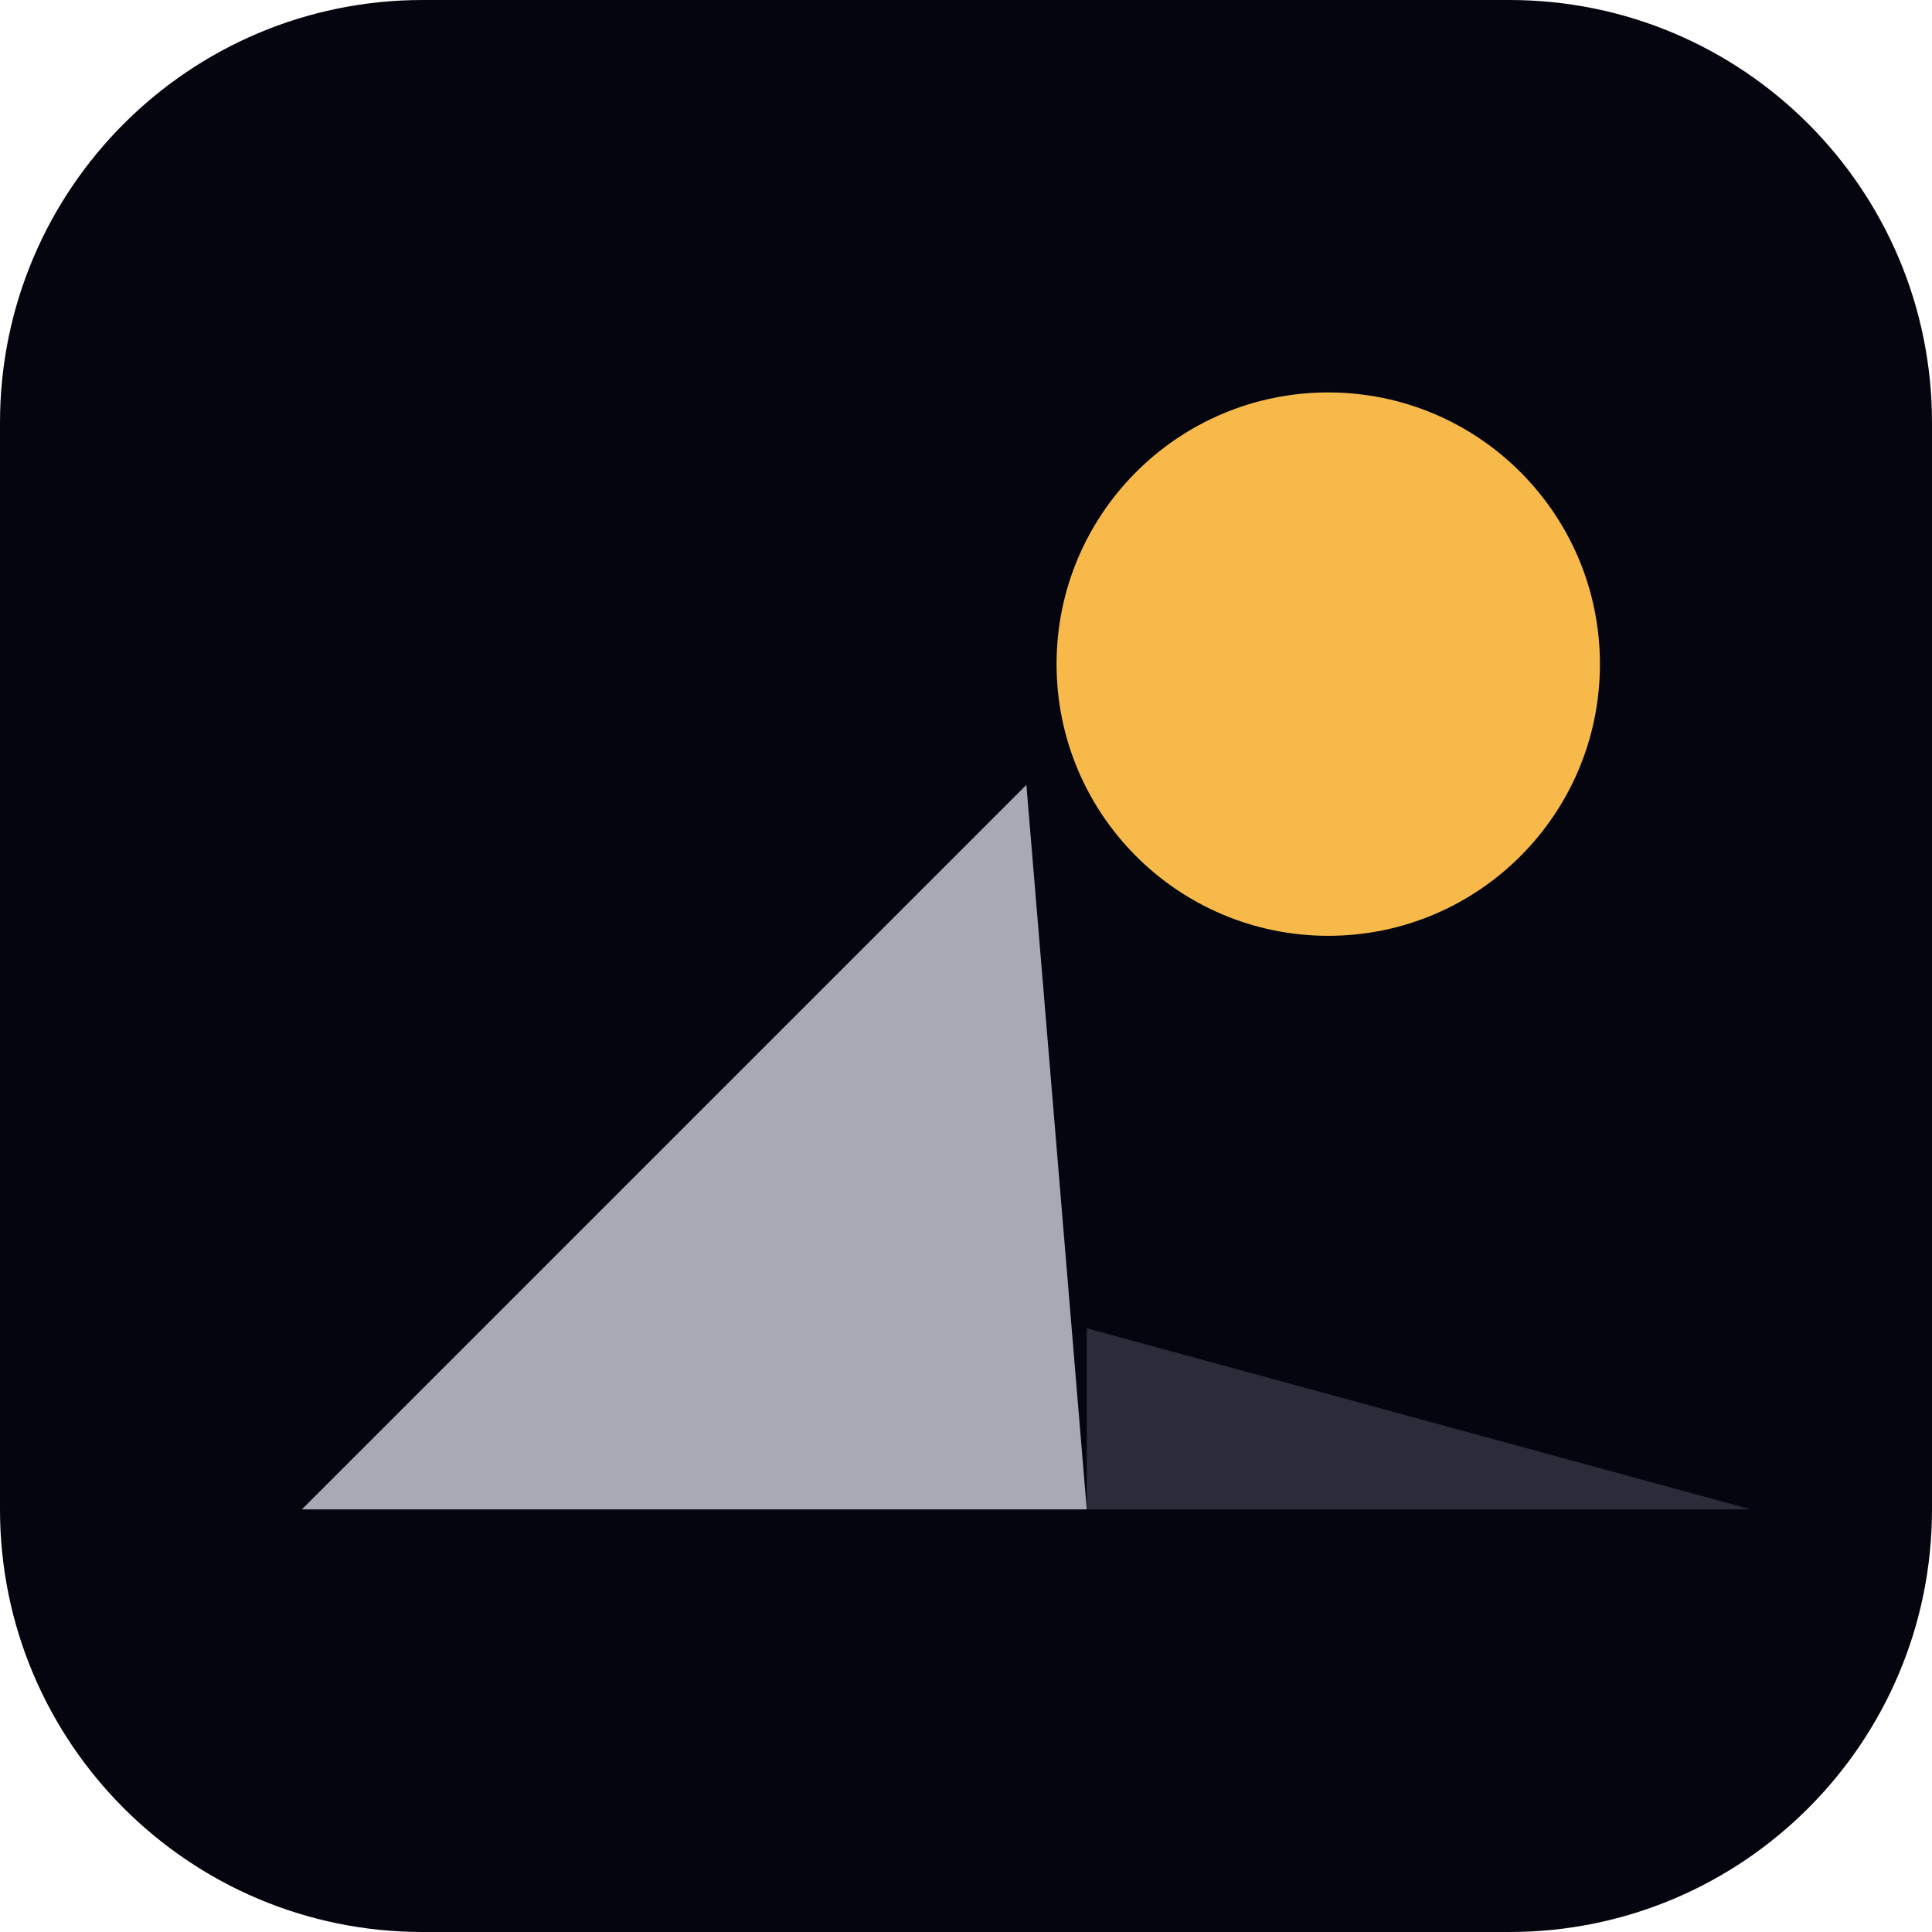
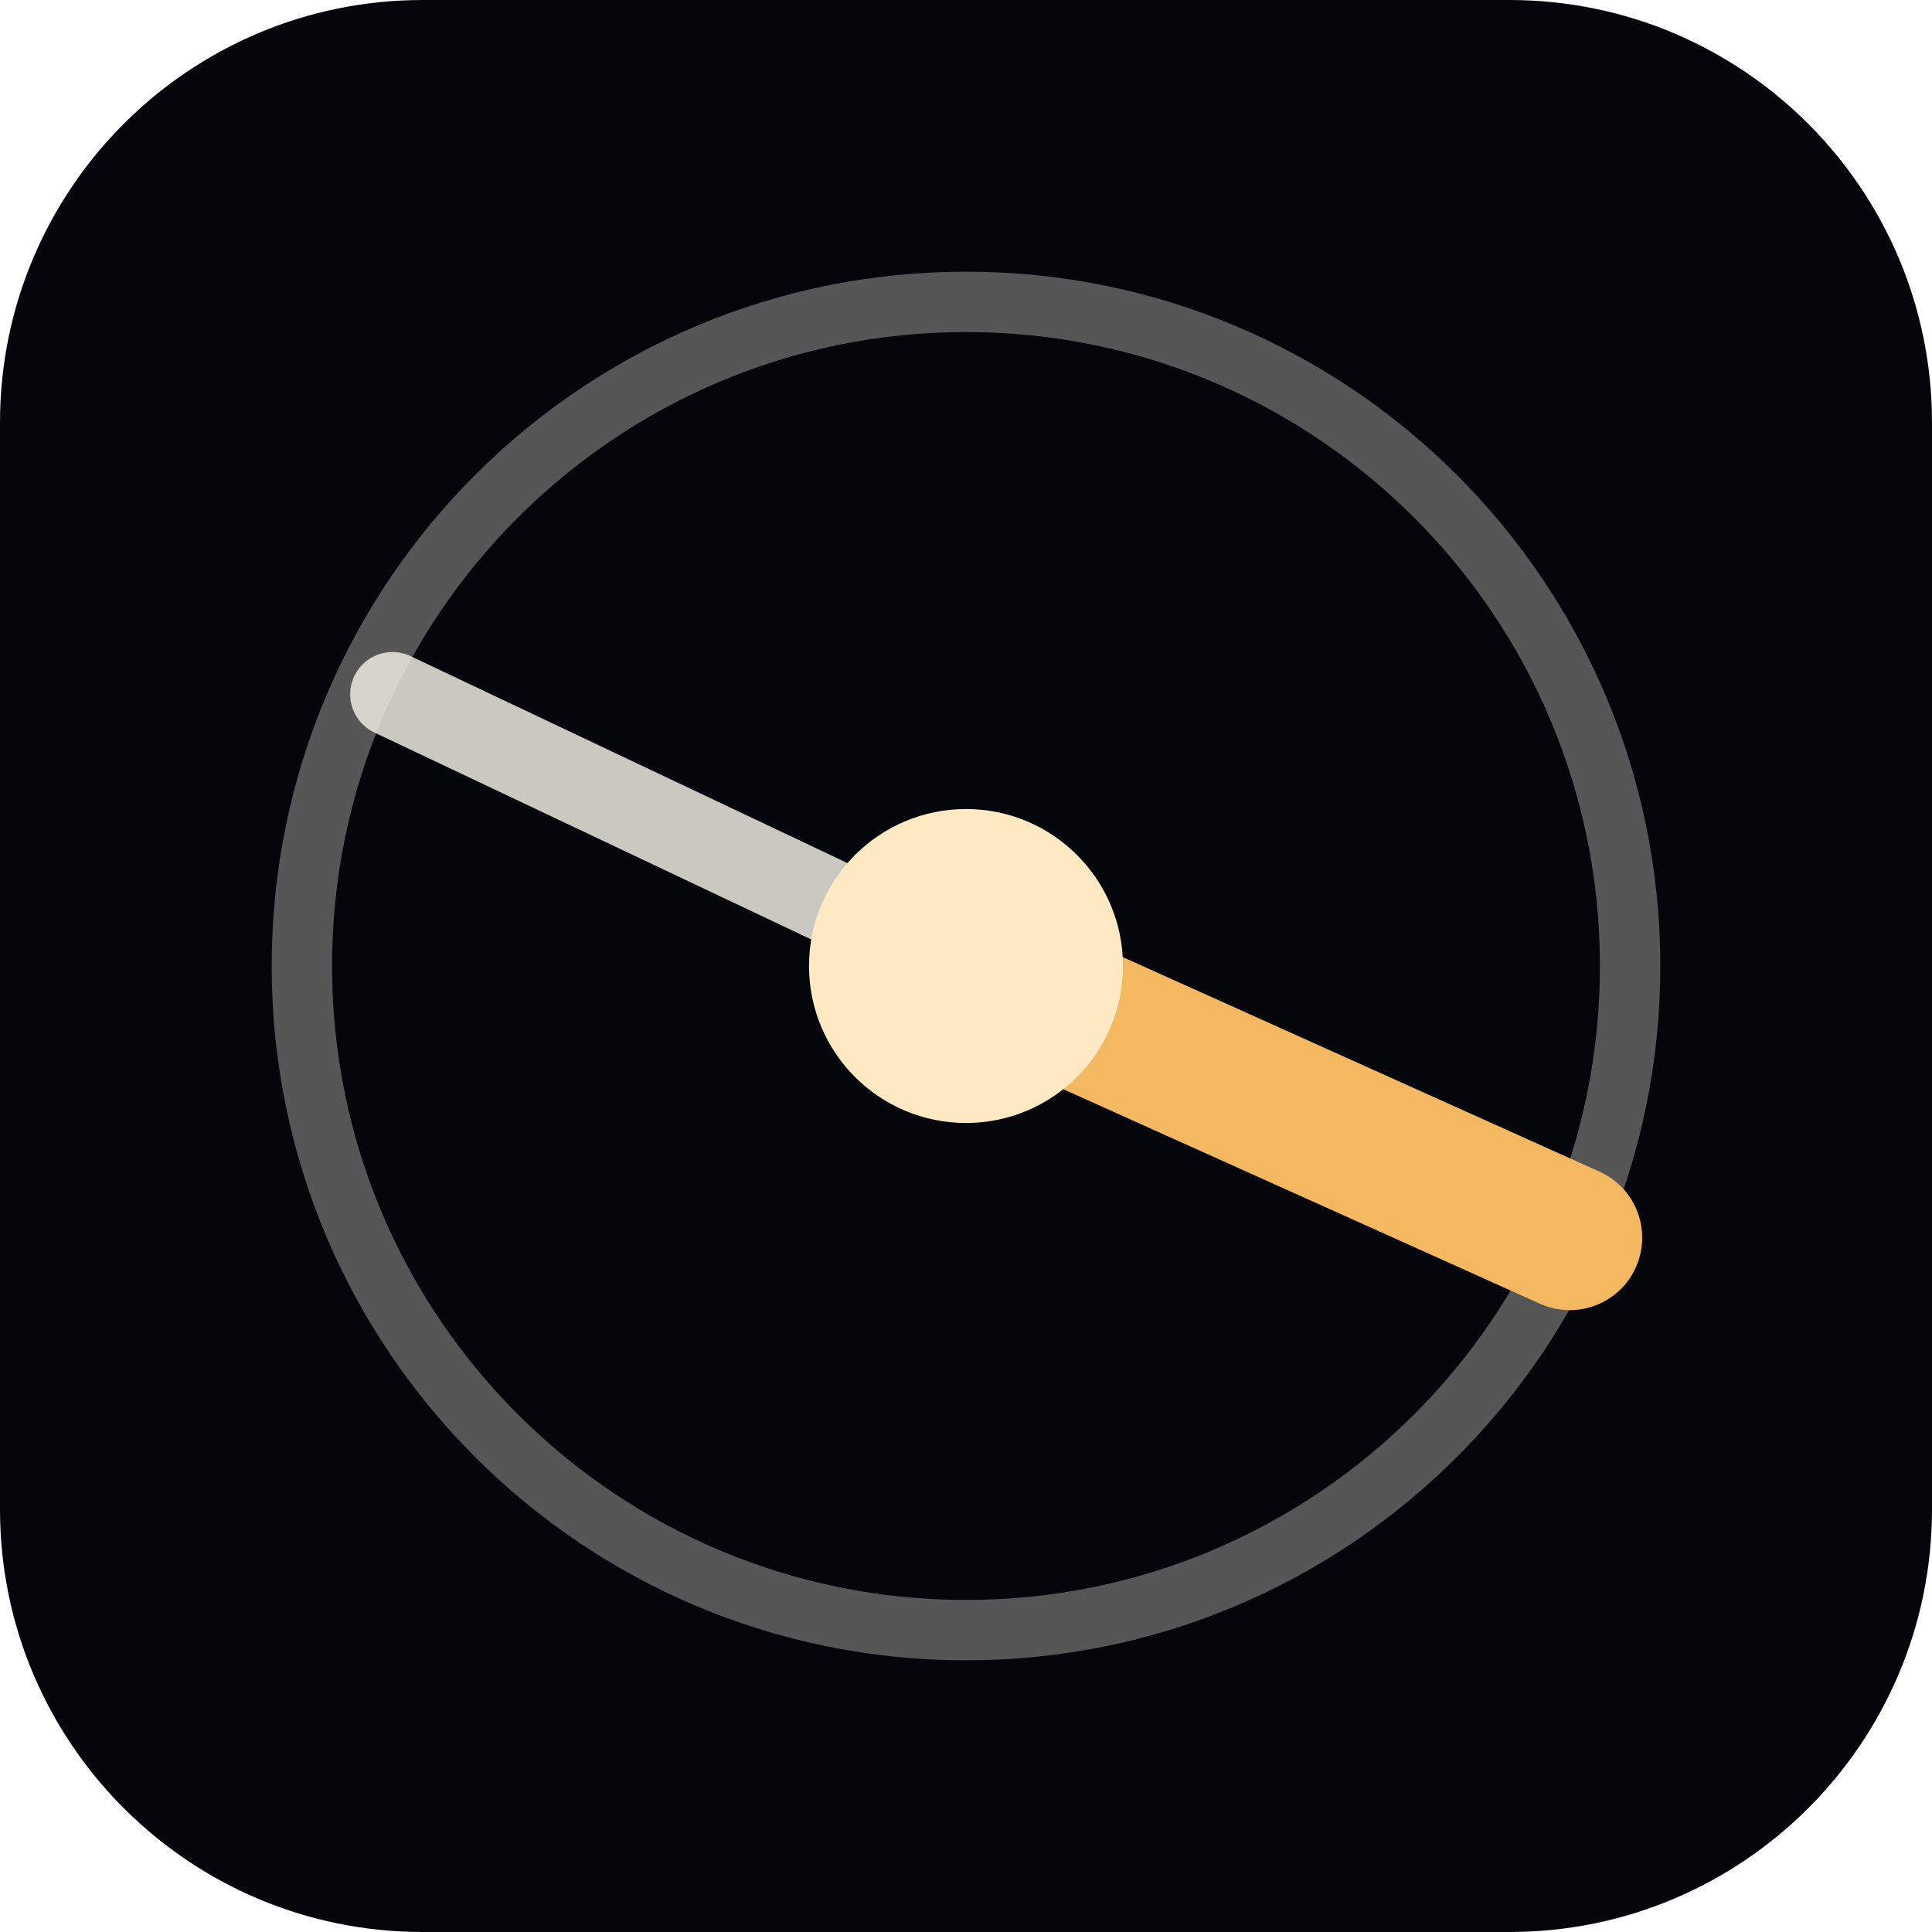
- <svg xmlns="http://www.w3.org/2000/svg" viewBox="0 0 64 64">
-   <rect width="64" height="64" rx="14" fill="#04050F" />
-   <circle cx="44" cy="22" r="9" fill="#F6B94A" />
-   <path d="M10 50 L34 26 L36 50 Z" fill="#A7A9B4" />
-   <path d="M36 50 L58 50 L36 44 Z" fill="#2A2C3A" />
+ <svg xmlns="http://www.w3.org/2000/svg" viewBox="0 0 32 32">
+   <rect width="32" height="32" rx="7" fill="#05060B" />
+   <circle cx="16" cy="16" r="11" fill="none" stroke="#EDEAE2" stroke-opacity=".35" />
+   <path d="M16 16 L26 20.5" stroke="#F4B860" stroke-width="2.4" stroke-linecap="round" />
+   <path d="M16 16 L6.5 11.5" stroke="#EDEAE2" stroke-width="1.4" stroke-linecap="round" stroke-opacity=".85" />
+   <circle cx="16" cy="16" r="2.6" fill="#FFE9C2" />
</svg>
